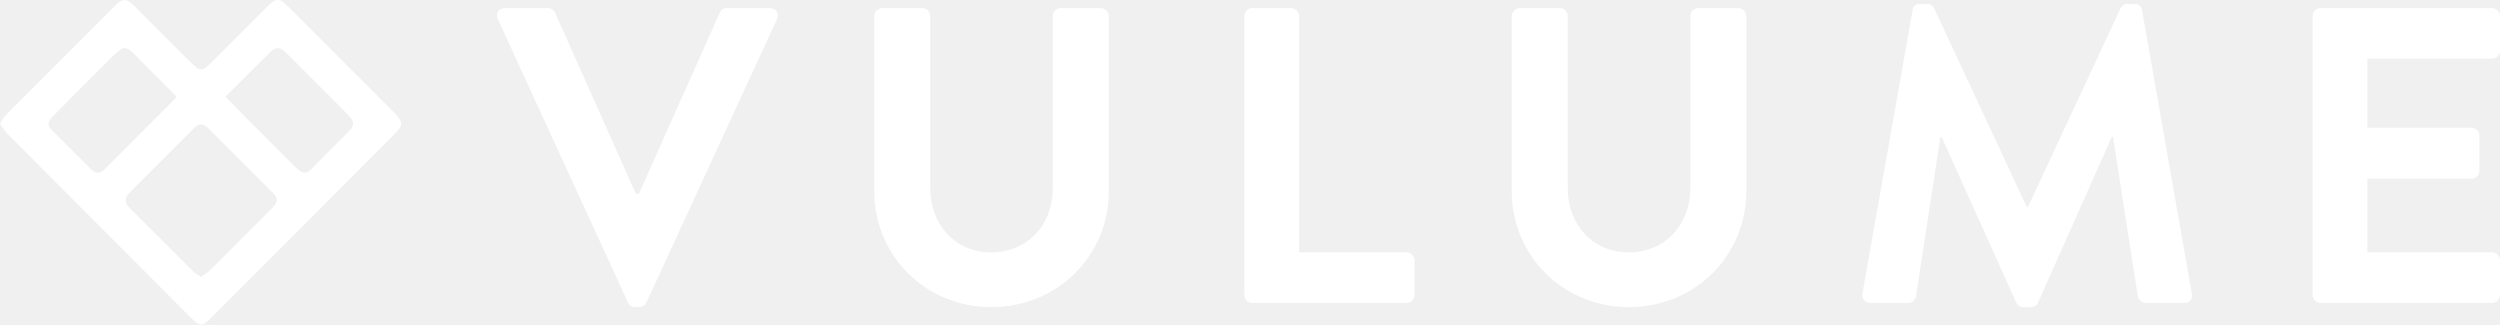
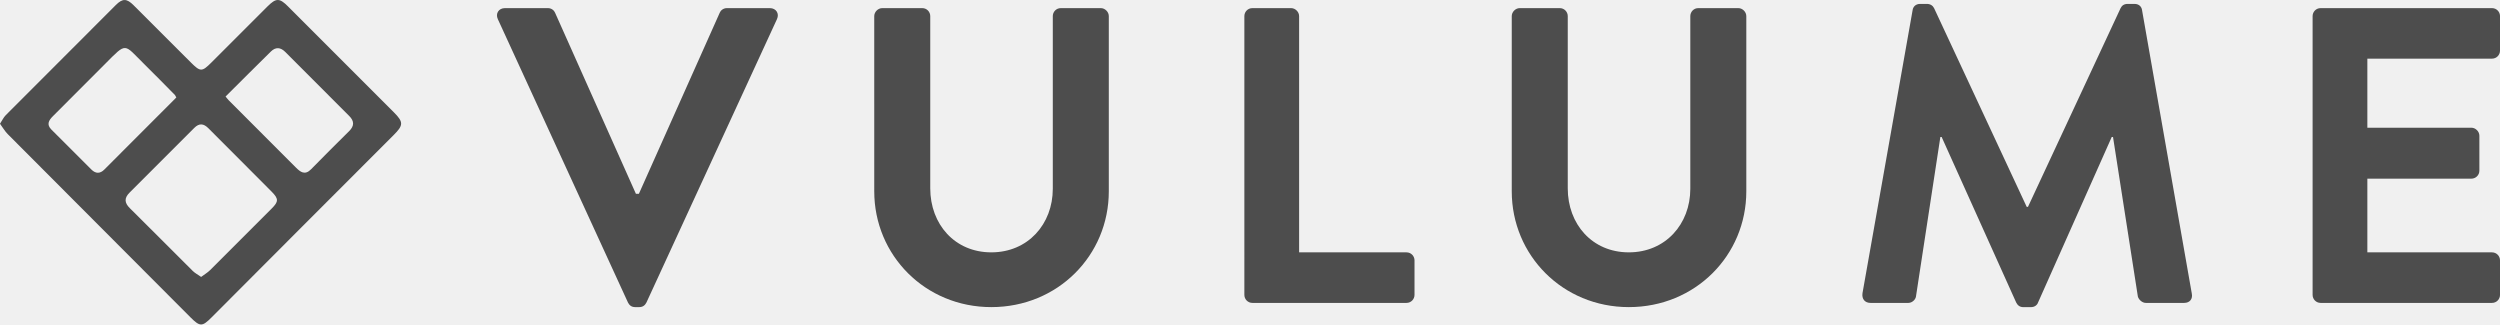
<svg xmlns="http://www.w3.org/2000/svg" version="1.1" id="Layer_1" x="0px" y="0px" width="433.778px" height="56.296px" viewBox="0 0 433.778 56.296" enable-background="new 0 0 433.778 56.296" xml:space="preserve">
-   <path fill="#FFFFFF" d="M0,21.472c0.396-0.602,0.623-1.109,0.991-1.479c6.36-6.389,12.732-12.765,19.113-19.129  c1.171-1.167,1.893-1.134,3.072,0.043c3.315,3.304,6.625,6.618,9.938,9.928c1.642,1.64,1.922,1.65,3.527,0.051  c3.244-3.236,6.478-6.48,9.721-9.72c1.545-1.543,2.117-1.546,3.613-0.051c6.124,6.125,12.248,12.251,18.37,18.377  c1.704,1.705,1.651,2.25-0.047,3.949C57.753,33.974,47.23,44.529,36.703,55.08c-1.622,1.625-2.003,1.633-3.67-0.035  C22.468,44.46,11.902,33.876,1.35,23.278C0.845,22.771,0.48,22.124,0,21.472z M34.898,48.05c0.562-0.424,1.12-0.746,1.564-1.188  c3.575-3.551,7.135-7.115,10.689-10.689c1.188-1.188,1.213-1.674,0.01-2.891c-3.65-3.688-7.338-7.338-10.994-11.021  c-0.832-0.84-1.603-0.928-2.463-0.062c-3.734,3.748-7.472,7.488-11.22,11.22c-0.946,0.943-0.906,1.768,0.047,2.705  c3.654,3.613,7.268,7.269,10.914,10.889C33.824,47.39,34.321,47.642,34.898,48.05z M30.592,16.917  c-0.147-0.268-0.179-0.372-0.246-0.438c-1.77-1.787-3.521-3.591-5.318-5.353c-3.597-3.529-2.953-3.897-6.787-0.04  c-3.015,3.031-6.04,6.052-9.064,9.076c-0.708,0.709-1.151,1.434-0.259,2.322c2.315,2.309,4.622,4.624,6.939,6.932  c0.734,0.732,1.497,0.754,2.242,0.008C22.257,25.266,26.41,21.104,30.592,16.917z M39.139,16.749  c0.296,0.355,0.413,0.519,0.553,0.658c3.875,3.883,7.749,7.764,11.626,11.639c0.802,0.805,1.589,1.424,2.67,0.312  c2.175-2.234,4.396-4.428,6.61-6.624c0.889-0.885,0.883-1.726,0-2.606c-3.704-3.696-7.405-7.394-11.092-11.106  c-0.833-0.838-1.678-0.893-2.5-0.086C44.39,11.503,41.803,14.098,39.139,16.749z" />
+   <path fill="#4D4D4D" d="M0,21.472c0.396-0.602,0.623-1.109,0.991-1.479c6.36-6.389,12.732-12.765,19.113-19.129  c1.171-1.167,1.893-1.134,3.072,0.043c3.315,3.304,6.625,6.618,9.938,9.928c1.642,1.64,1.922,1.65,3.527,0.051  c3.244-3.236,6.478-6.479,9.721-9.72c1.545-1.543,2.117-1.546,3.613-0.051c6.124,6.125,12.248,12.251,18.37,18.377  c1.704,1.705,1.651,2.25-0.047,3.949C57.753,33.974,47.23,44.529,36.703,55.08c-1.622,1.625-2.003,1.633-3.67-0.035  C22.468,44.46,11.902,33.876,1.35,23.278C0.845,22.771,0.48,22.124,0,21.472z M34.898,48.05c0.562-0.424,1.12-0.746,1.564-1.188  c3.575-3.551,7.135-7.114,10.689-10.688c1.188-1.188,1.213-1.674,0.01-2.891c-3.65-3.689-7.338-7.339-10.994-11.022  c-0.832-0.84-1.603-0.928-2.463-0.062c-3.734,3.748-7.472,7.488-11.22,11.22c-0.946,0.941-0.906,1.768,0.047,2.705  c3.654,3.611,7.268,7.269,10.914,10.889C33.824,47.39,34.321,47.642,34.898,48.05z M30.592,16.917  c-0.147-0.268-0.179-0.372-0.246-0.438c-1.77-1.787-3.521-3.591-5.318-5.353c-3.597-3.529-2.953-3.897-6.787-0.04  c-3.015,3.031-6.04,6.052-9.064,9.076c-0.708,0.709-1.151,1.434-0.259,2.322c2.315,2.309,4.622,4.624,6.939,6.932  c0.734,0.732,1.497,0.754,2.242,0.008C22.257,25.266,26.41,21.104,30.592,16.917z M39.139,16.749  c0.296,0.355,0.413,0.519,0.553,0.658c3.875,3.883,7.749,7.764,11.626,11.639c0.802,0.805,1.589,1.424,2.67,0.312  c2.175-2.234,4.396-4.428,6.61-6.624c0.889-0.885,0.883-1.726,0-2.606c-3.704-3.696-7.405-7.394-11.092-11.106  c-0.833-0.838-1.678-0.893-2.5-0.086C44.39,11.503,41.803,14.098,39.139,16.749z" />
  <g>
-     <path fill="#FFFFFF" d="M86.375,3.308c-0.438-0.95,0.146-1.899,1.242-1.899h7.453c0.658,0,1.096,0.438,1.242,0.803l14.028,31.42   h0.512l14.029-31.42c0.146-0.364,0.584-0.803,1.242-0.803h7.453c1.096,0,1.68,0.95,1.242,1.899l-22.65,49.173   c-0.22,0.438-0.584,0.806-1.242,0.806h-0.729c-0.658,0-1.022-0.365-1.242-0.806L86.375,3.308z" />
-     <path fill="#FFFFFF" d="M151.691,2.797c0-0.731,0.657-1.388,1.389-1.388h6.941c0.804,0,1.388,0.657,1.388,1.388v29.882   c0,6.213,4.238,11.107,10.595,11.107s10.668-4.896,10.668-11.033V2.797c0-0.731,0.584-1.388,1.389-1.388h6.94   c0.731,0,1.389,0.657,1.389,1.388v30.396c0,11.105-8.841,20.094-20.386,20.094c-11.472,0-20.312-8.988-20.312-20.094L151.691,2.797   L151.691,2.797z" />
-     <path fill="#FFFFFF" d="M215.91,2.797c0-0.731,0.585-1.388,1.389-1.388h6.723c0.73,0,1.389,0.657,1.389,1.388v40.99h18.631   c0.806,0,1.39,0.658,1.39,1.389v5.992c0,0.729-0.584,1.387-1.39,1.387H217.3c-0.804,0-1.389-0.655-1.389-1.387L215.91,2.797   L215.91,2.797z" />
-     <path fill="#FFFFFF" d="M262.305,2.797c0-0.731,0.658-1.388,1.388-1.388h6.94c0.806,0,1.39,0.657,1.39,1.388v29.882   c0,6.213,4.237,11.107,10.595,11.107c6.356,0,10.67-4.896,10.67-11.033V2.797c0-0.731,0.582-1.388,1.387-1.388h6.941   c0.73,0,1.389,0.657,1.389,1.388v30.396c0,11.105-8.84,20.094-20.387,20.094c-11.472,0-20.312-8.988-20.312-20.094L262.305,2.797   L262.305,2.797z" />
-     <path fill="#FFFFFF" d="M331.858,1.773c0.072-0.584,0.512-1.096,1.312-1.096h1.17c0.584,0,1.023,0.293,1.242,0.731l16.076,34.487   c0.145,0,0.145,0,0.217,0l16.076-34.487c0.219-0.438,0.584-0.731,1.242-0.731h1.168c0.805,0,1.242,0.511,1.312,1.096l8.621,49.102   c0.225,1.022-0.365,1.68-1.311,1.68h-6.65c-0.656,0-1.242-0.584-1.387-1.096l-4.312-27.691c-0.072,0-0.221,0-0.221,0   l-12.785,28.716c-0.146,0.438-0.584,0.806-1.242,0.806h-1.314c-0.656,0-1.021-0.365-1.242-0.806l-12.932-28.716   c0,0-0.146,0-0.221,0l-4.236,27.691c-0.074,0.512-0.658,1.096-1.316,1.096h-6.576c-0.949,0-1.533-0.655-1.387-1.68L331.858,1.773z" />
-     <path fill="#FFFFFF" d="M401.262,2.797c0-0.731,0.586-1.388,1.391-1.388h29.736c0.805,0,1.391,0.657,1.391,1.388v5.99   c0,0.731-0.586,1.389-1.391,1.389h-21.627v11.983h18.049c0.729,0,1.389,0.656,1.389,1.389v6.065c0,0.803-0.66,1.387-1.389,1.387   h-18.049v12.787h21.627c0.805,0,1.391,0.658,1.391,1.389v5.992c0,0.729-0.586,1.387-1.391,1.387h-29.736   c-0.805,0-1.391-0.655-1.391-1.387V2.797z" />
+     <path fill="#4D4D4D" d="M86.375,3.308c-0.438-0.95,0.146-1.899,1.242-1.899h7.453c0.658,0,1.096,0.438,1.242,0.803l14.028,31.42   h0.512l14.029-31.42c0.146-0.364,0.584-0.803,1.242-0.803h7.453c1.096,0,1.68,0.95,1.242,1.899l-22.65,49.173   c-0.22,0.438-0.584,0.806-1.242,0.806h-0.729c-0.658,0-1.022-0.365-1.242-0.806L86.375,3.308z" />
+     <path fill="#4D4D4D" d="M151.691,2.797c0-0.731,0.657-1.388,1.389-1.388h6.941c0.804,0,1.388,0.657,1.388,1.388v29.882   c0,6.213,4.238,11.107,10.595,11.107s10.668-4.896,10.668-11.033V2.797c0-0.731,0.584-1.388,1.389-1.388h6.94   c0.731,0,1.389,0.657,1.389,1.388v30.396c0,11.105-8.841,20.094-20.386,20.094c-11.472,0-20.312-8.988-20.312-20.094L151.691,2.797   L151.691,2.797z" />
+     <path fill="#4D4D4D" d="M215.91,2.797c0-0.731,0.585-1.388,1.389-1.388h6.723c0.73,0,1.389,0.657,1.389,1.388v40.99h18.631   c0.808,0,1.392,0.658,1.392,1.389v5.992c0,0.729-0.584,1.389-1.392,1.389H217.3c-0.804,0-1.389-0.655-1.389-1.389L215.91,2.797   L215.91,2.797z" />
+     <path fill="#4D4D4D" d="M262.305,2.797c0-0.731,0.658-1.388,1.388-1.388h6.94c0.806,0,1.39,0.657,1.39,1.388v29.882   c0,6.213,4.237,11.107,10.595,11.107c6.356,0,10.67-4.896,10.67-11.033V2.797c0-0.731,0.582-1.388,1.387-1.388h6.941   c0.73,0,1.389,0.657,1.389,1.388v30.396c0,11.105-8.84,20.094-20.387,20.094c-11.472,0-20.312-8.988-20.312-20.094L262.305,2.797   L262.305,2.797z" />
+     <path fill="#4D4D4D" d="M331.858,1.773c0.072-0.584,0.512-1.096,1.312-1.096h1.17c0.584,0,1.023,0.293,1.242,0.731l16.076,34.487   c0.145,0,0.145,0,0.217,0l16.076-34.487c0.219-0.438,0.584-0.731,1.24-0.731h1.168c0.807,0,1.242,0.511,1.312,1.096l8.621,49.102   c0.226,1.022-0.364,1.682-1.312,1.682h-6.649c-0.656,0-1.242-0.584-1.387-1.098l-4.312-27.689c-0.071,0-0.221,0-0.221,0   l-12.785,28.716c-0.146,0.438-0.584,0.808-1.242,0.808h-1.312c-0.656,0-1.021-0.365-1.242-0.808l-12.933-28.716   c0,0-0.146,0-0.222,0l-4.235,27.689c-0.073,0.514-0.657,1.098-1.315,1.098h-6.576c-0.948,0-1.532-0.655-1.387-1.682L331.858,1.773z   " />
+     <path fill="#4D4D4D" d="M401.262,2.797c0-0.731,0.586-1.388,1.391-1.388h29.736c0.805,0,1.391,0.657,1.391,1.388v5.99   c0,0.731-0.586,1.389-1.391,1.389h-21.627v11.983h18.049c0.729,0,1.389,0.656,1.389,1.389v6.065c0,0.803-0.66,1.387-1.389,1.387   h-18.049v12.787h21.627c0.805,0,1.391,0.658,1.391,1.389v5.992c0,0.729-0.586,1.389-1.391,1.389h-29.736   c-0.805,0-1.391-0.655-1.391-1.389V2.797z" />
  </g>
</svg>
